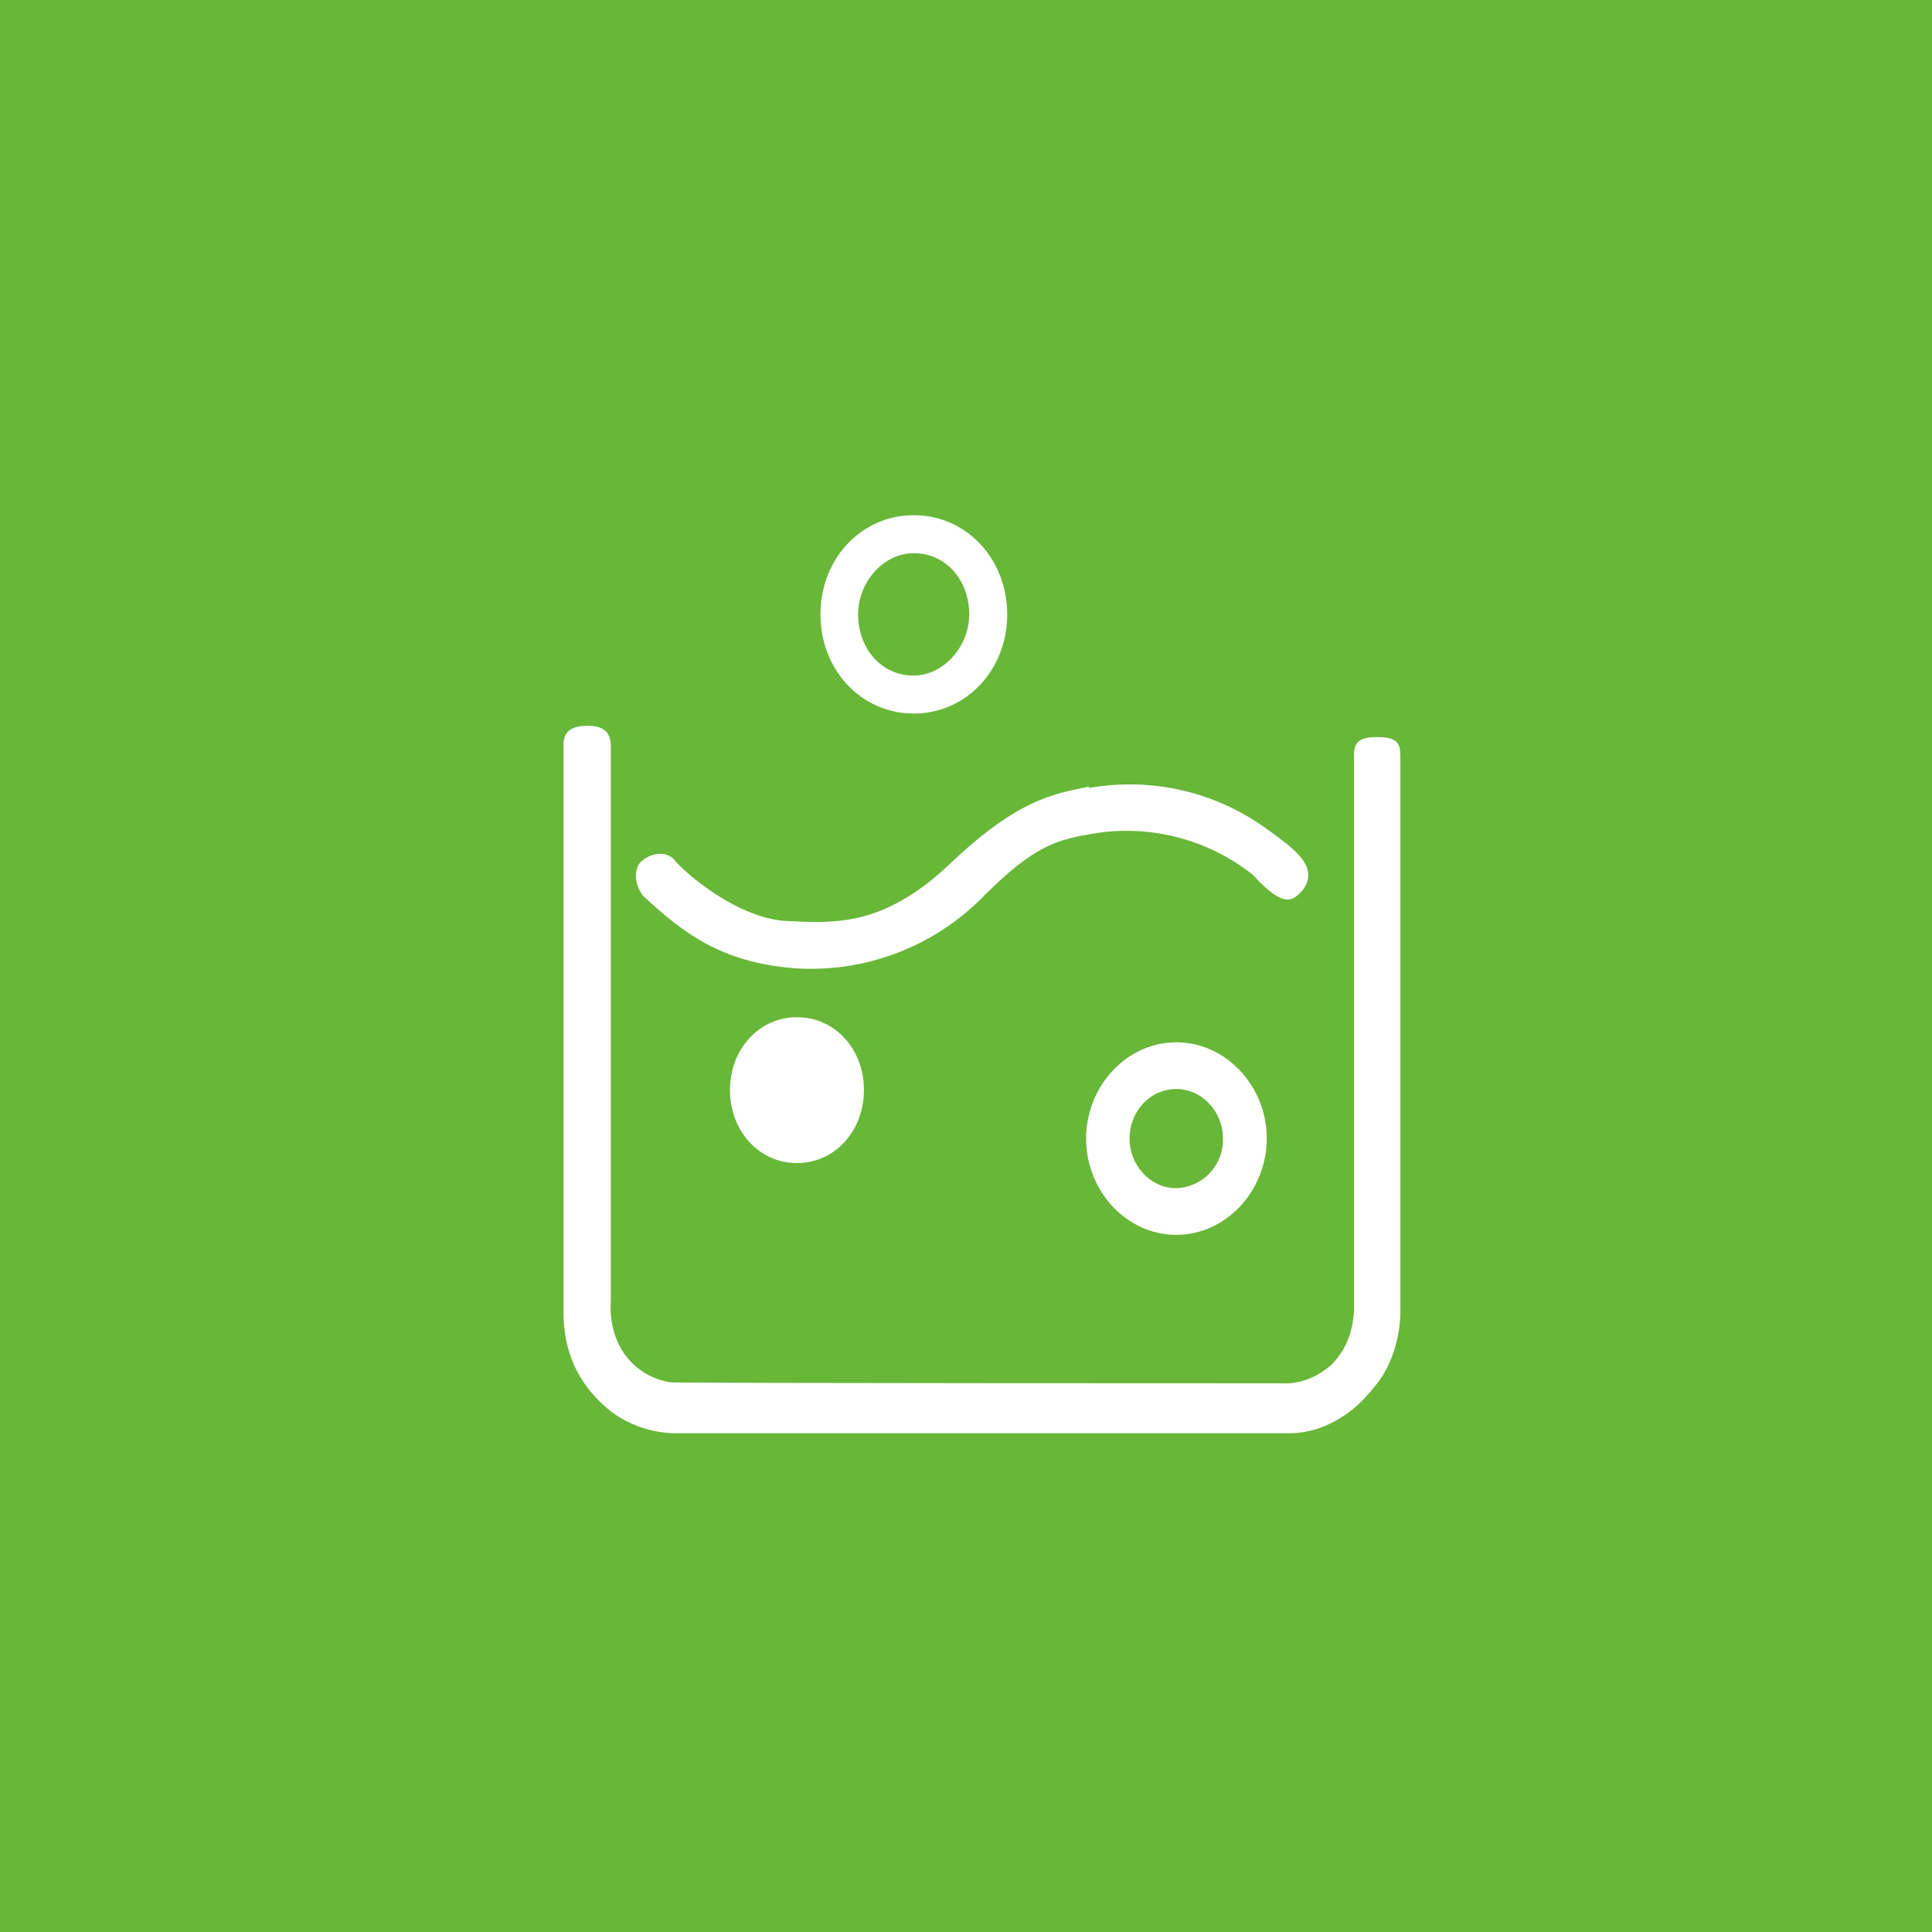
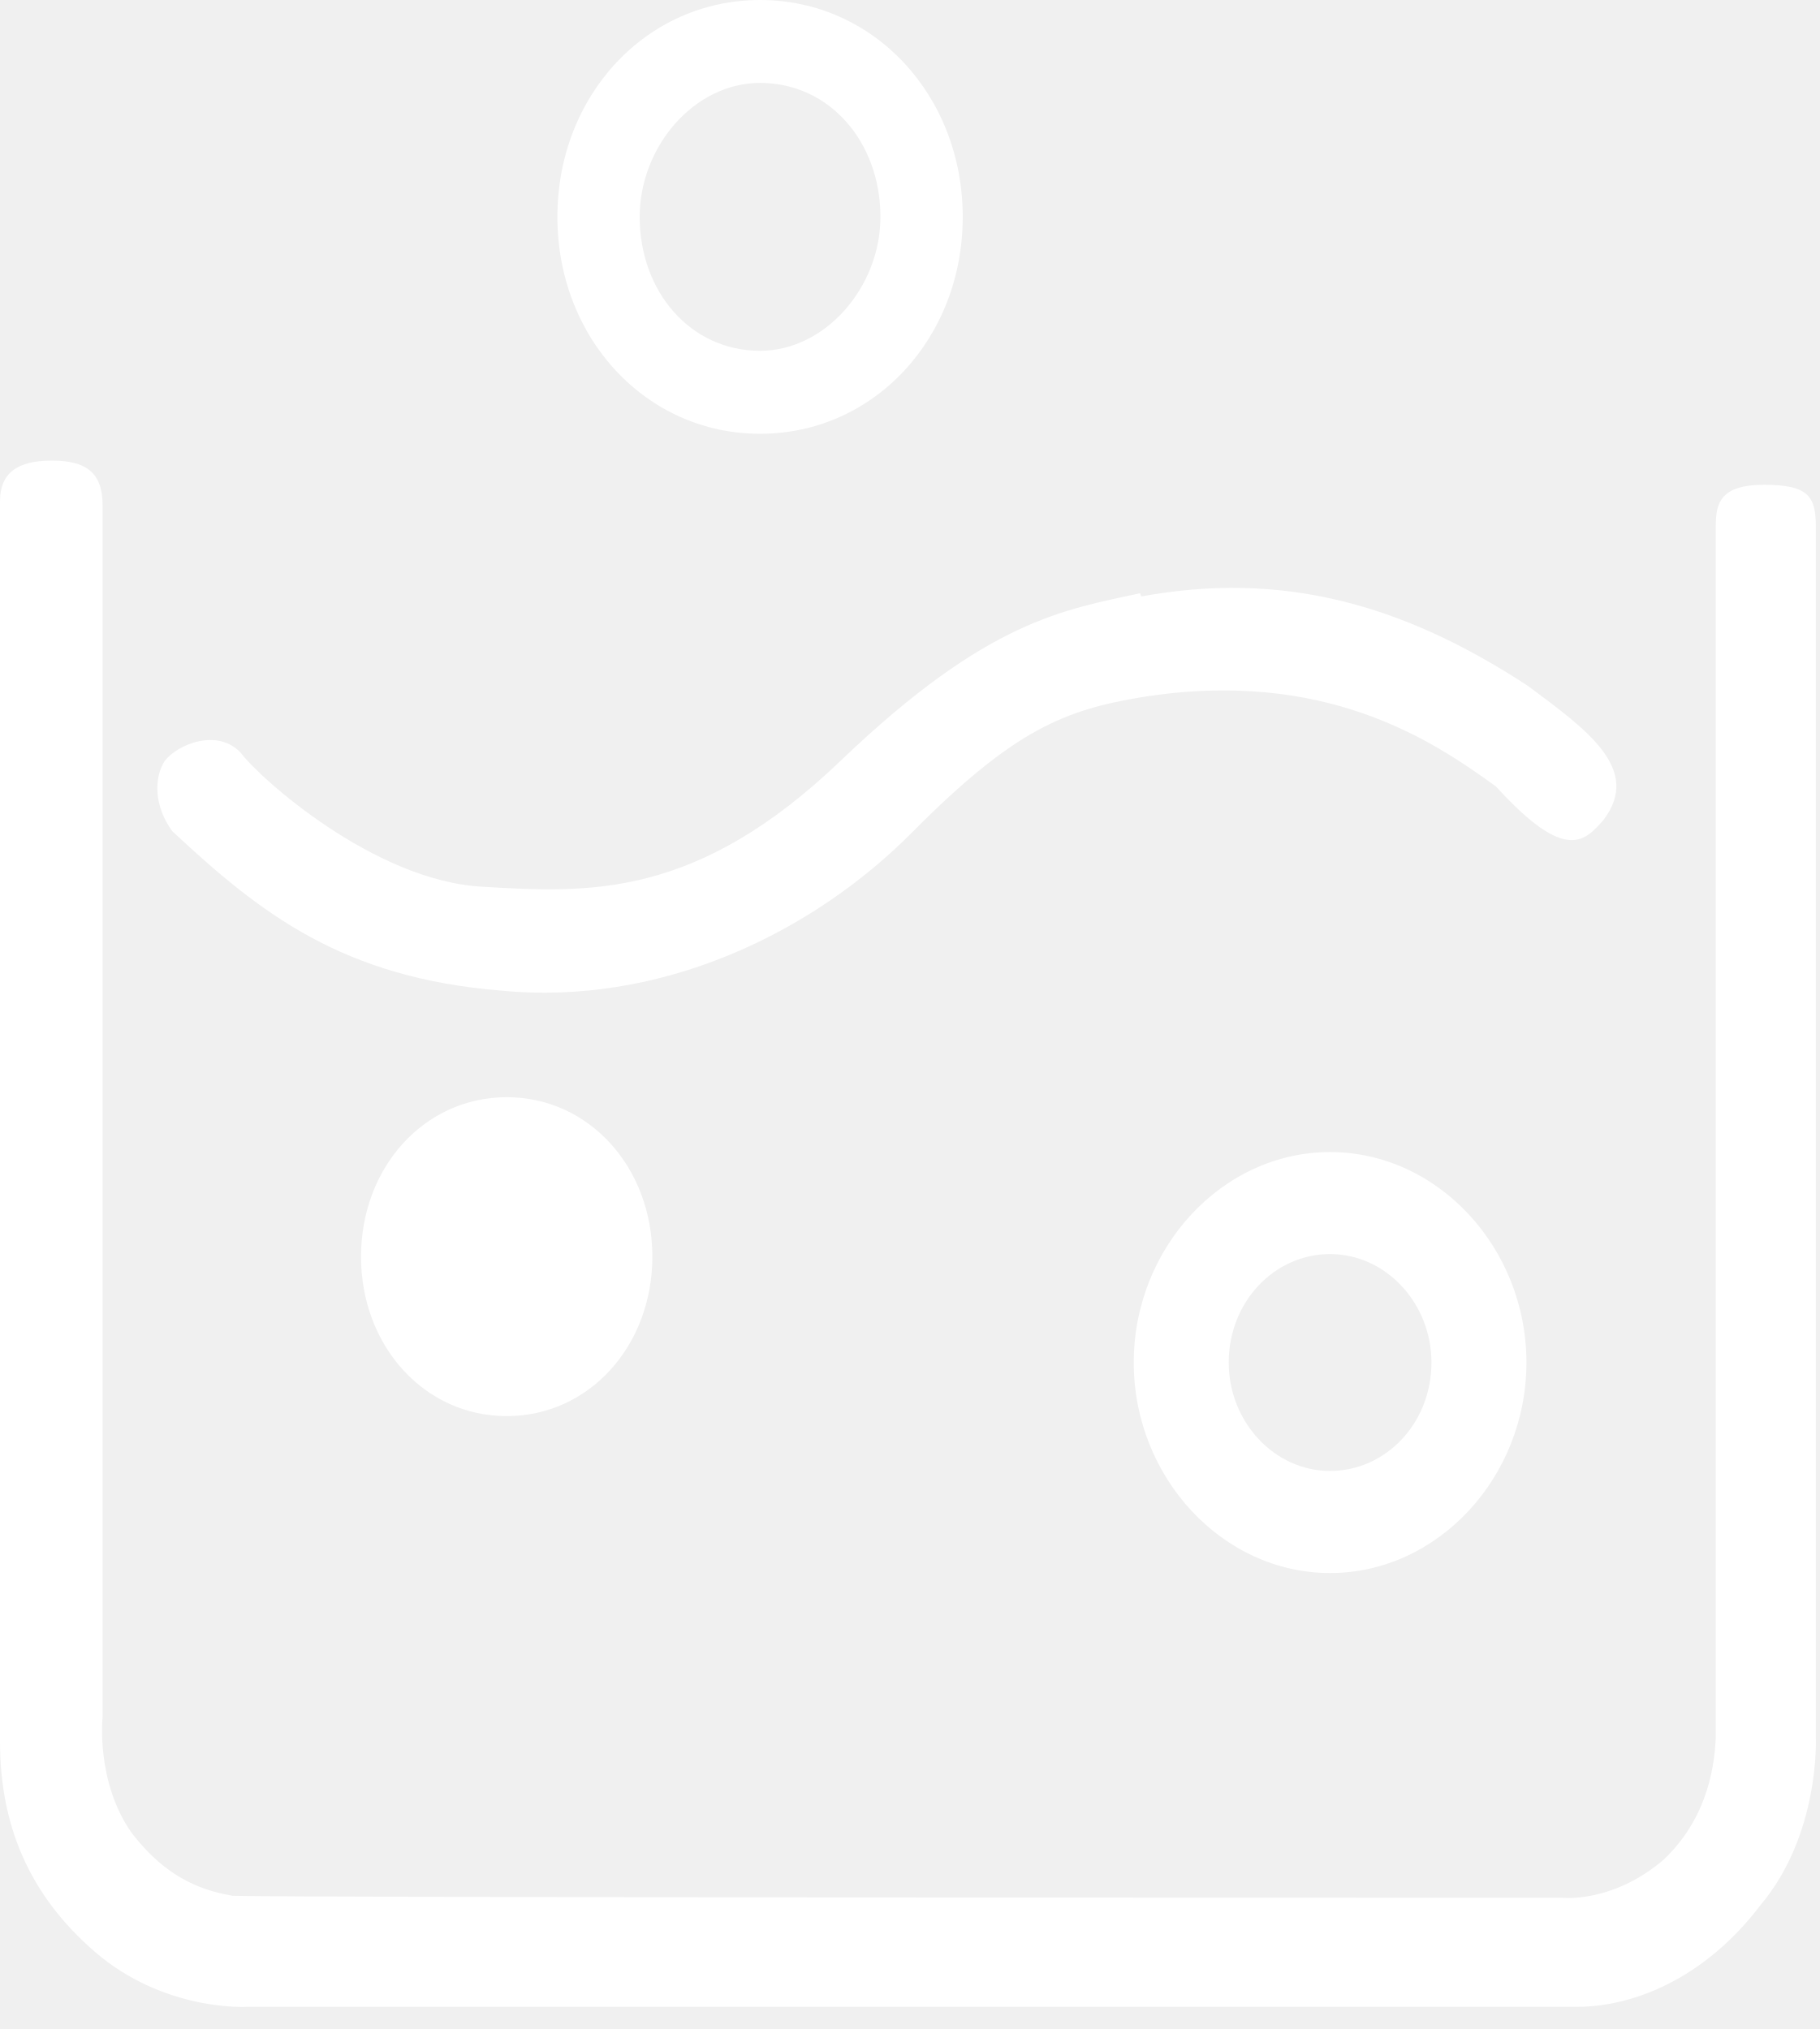
- <svg xmlns="http://www.w3.org/2000/svg" viewBox="0 0 60 60" fill="none">
-   <path fill="#68B738" d="M0 0h60v60h-60z" />
-   <path d="M28.38 16c-1.64 0-2.9 1.36-2.9 3.08s1.26 3.08 2.9 3.08c1.63 0 2.9-1.36 2.9-3.08s-1.27-3.08-2.9-3.08Zm0 1.18c1 0 1.72.84 1.72 1.9 0 1-.8 1.9-1.73 1.9-1 0-1.72-.84-1.72-1.9 0-1 .78-1.9 1.73-1.9Zm-10.88 23.56c0 1.18.4 2.18 1.36 3 1 .84 2.17.77 2.17.77h19.04c.77 0 1.8-.38 2.62-1.45.85-1 .8-2.36.8-2.36v-17.21c0-.44-.12-.6-.75-.6-.64 0-.69.27-.69.59v17.22c-.02.3-.07 1.08-.74 1.72-.74.62-1.45.54-1.45.54s-18.13 0-19.03-.03a2.14 2.14 0 0 1-1.45-.9c-.51-.73-.41-1.63-.41-1.63v-17.22c0-.46-.24-.64-.73-.64s-.74.18-.74.58v17.62Zm16.31-16.31c-1.09.23-2.17.38-4.26 2.35-2.08 2-3.62 1.9-5.16 1.82-1.54-.1-3.17-1.54-3.45-1.9-.33-.36-.9-.12-1.08.11-.16.24-.16.64.1 1 1.27 1.18 2.45 2.08 4.72 2.26a7.5 7.5 0 0 0 5.89-2.26c1.45-1.45 2.17-1.72 3.26-1.9a6.3 6.3 0 0 1 5.08 1.26c1 1.1 1.26.78 1.54.48.54-.72-.23-1.27-1.1-1.9a7.24 7.24 0 0 0-5.52-1.28l-.02-.04Zm-9.06 7.16c-1.18 0-2.08 1-2.08 2.26 0 1.27.9 2.27 2.08 2.27 1.18 0 2.08-1 2.08-2.27s-.9-2.26-2.08-2.26Zm11.78.78c-1.54 0-2.8 1.36-2.8 2.99 0 1.63 1.26 2.99 2.8 2.99 1.54 0 2.81-1.36 2.81-3 0-1.62-1.27-2.98-2.8-2.98Zm0 1.45c.8 0 1.45.7 1.45 1.54a1.5 1.5 0 0 1-1.45 1.54c-.8 0-1.45-.7-1.45-1.54 0-.86.65-1.54 1.45-1.54Z" fill="#fff" />
+ <svg xmlns="http://www.w3.org/2000/svg" width="26" height="29" viewBox="0 0 26 29" fill="none">
+   <path d="M10.861 0C9.232 0 7.965 1.368 7.965 3.1C7.965 4.832 9.232 6.2 10.861 6.2C12.49 6.2 13.757 4.832 13.757 3.1C13.757 1.368 12.49 0 10.861 0ZM10.861 1.185C11.856 1.185 12.581 2.033 12.581 3.1C12.581 4.103 11.793 5.014 10.861 5.014C9.865 5.014 9.141 4.167 9.141 3.1C9.141 2.097 9.92 1.185 10.861 1.185ZM0 24.89C0 26.075 0.407 27.078 1.358 27.899C2.353 28.756 3.53 28.683 3.53 28.683H22.536C23.315 28.683 24.346 28.3 25.161 27.224C26.003 26.221 25.948 24.854 25.948 24.854V7.531C25.948 7.093 25.84 6.929 25.206 6.929C24.573 6.929 24.518 7.203 24.518 7.522V24.844C24.5 25.145 24.446 25.939 23.776 26.577C23.043 27.206 22.328 27.124 22.328 27.124C22.328 27.124 4.227 27.124 3.322 27.096C2.978 27.032 2.417 26.905 1.873 26.185C1.367 25.455 1.466 24.544 1.466 24.544V7.221C1.466 6.756 1.231 6.583 0.742 6.583C0.253 6.583 0 6.756 0 7.166V24.89ZM16.291 8.479C15.205 8.716 14.119 8.862 12.037 10.85C9.956 12.855 8.417 12.764 6.879 12.673C5.34 12.582 3.711 11.123 3.439 10.758C3.104 10.403 2.534 10.64 2.353 10.877C2.199 11.114 2.199 11.524 2.462 11.88C3.729 13.065 4.905 13.977 7.168 14.159C9.431 14.378 11.603 13.348 13.051 11.88C14.499 10.421 15.223 10.148 16.309 9.965C18.934 9.546 20.473 10.585 21.378 11.242C22.373 12.336 22.645 12.026 22.916 11.716C23.459 10.995 22.69 10.439 21.83 9.801C20.02 8.616 18.3 8.16 16.309 8.525L16.291 8.479ZM7.241 15.682C6.064 15.682 5.159 16.684 5.159 17.961C5.159 19.237 6.064 20.24 7.241 20.24C8.417 20.24 9.322 19.237 9.322 17.961C9.322 16.684 8.417 15.682 7.241 15.682ZM19.006 16.466C17.468 16.466 16.201 17.833 16.201 19.474C16.201 21.116 17.468 22.483 19.006 22.483C20.545 22.483 21.812 21.116 21.812 19.474C21.812 17.833 20.545 16.466 19.006 16.466ZM19.006 17.924C19.803 17.924 20.455 18.627 20.455 19.474C20.455 20.34 19.803 21.024 19.006 21.024C18.21 21.024 17.558 20.322 17.558 19.474C17.558 18.608 18.21 17.924 19.006 17.924Z" fill="white" />
</svg>
